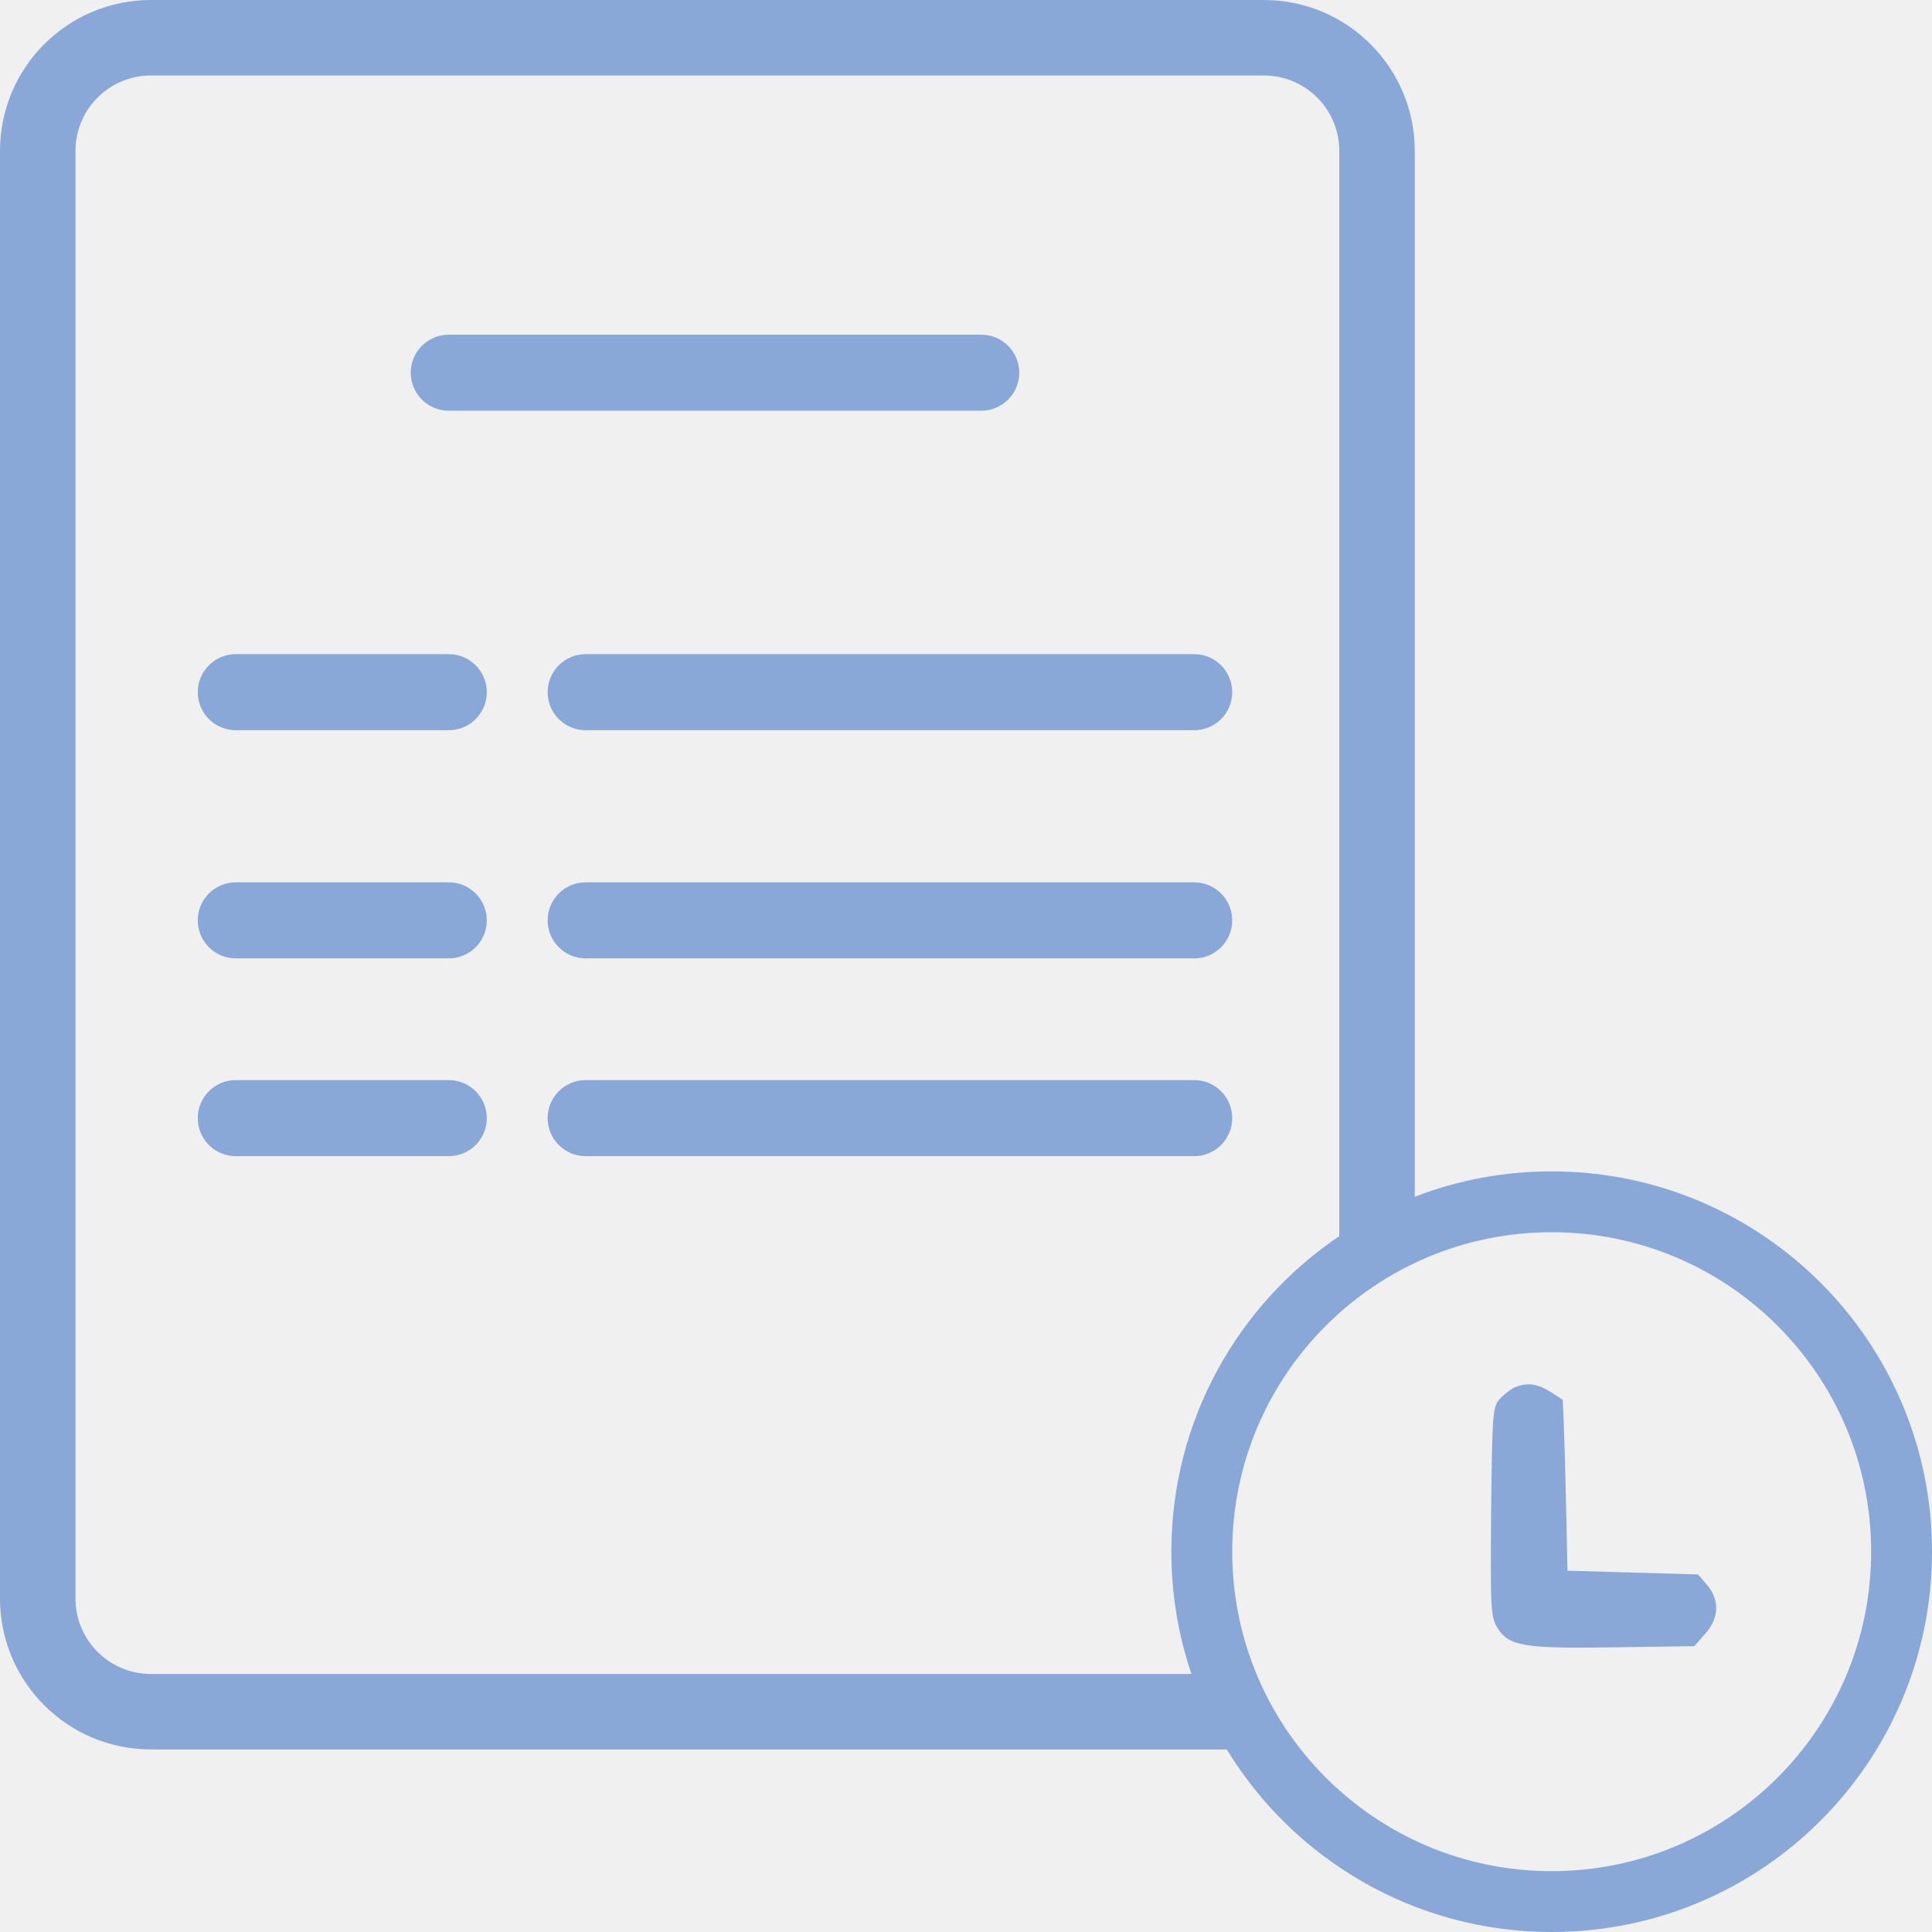
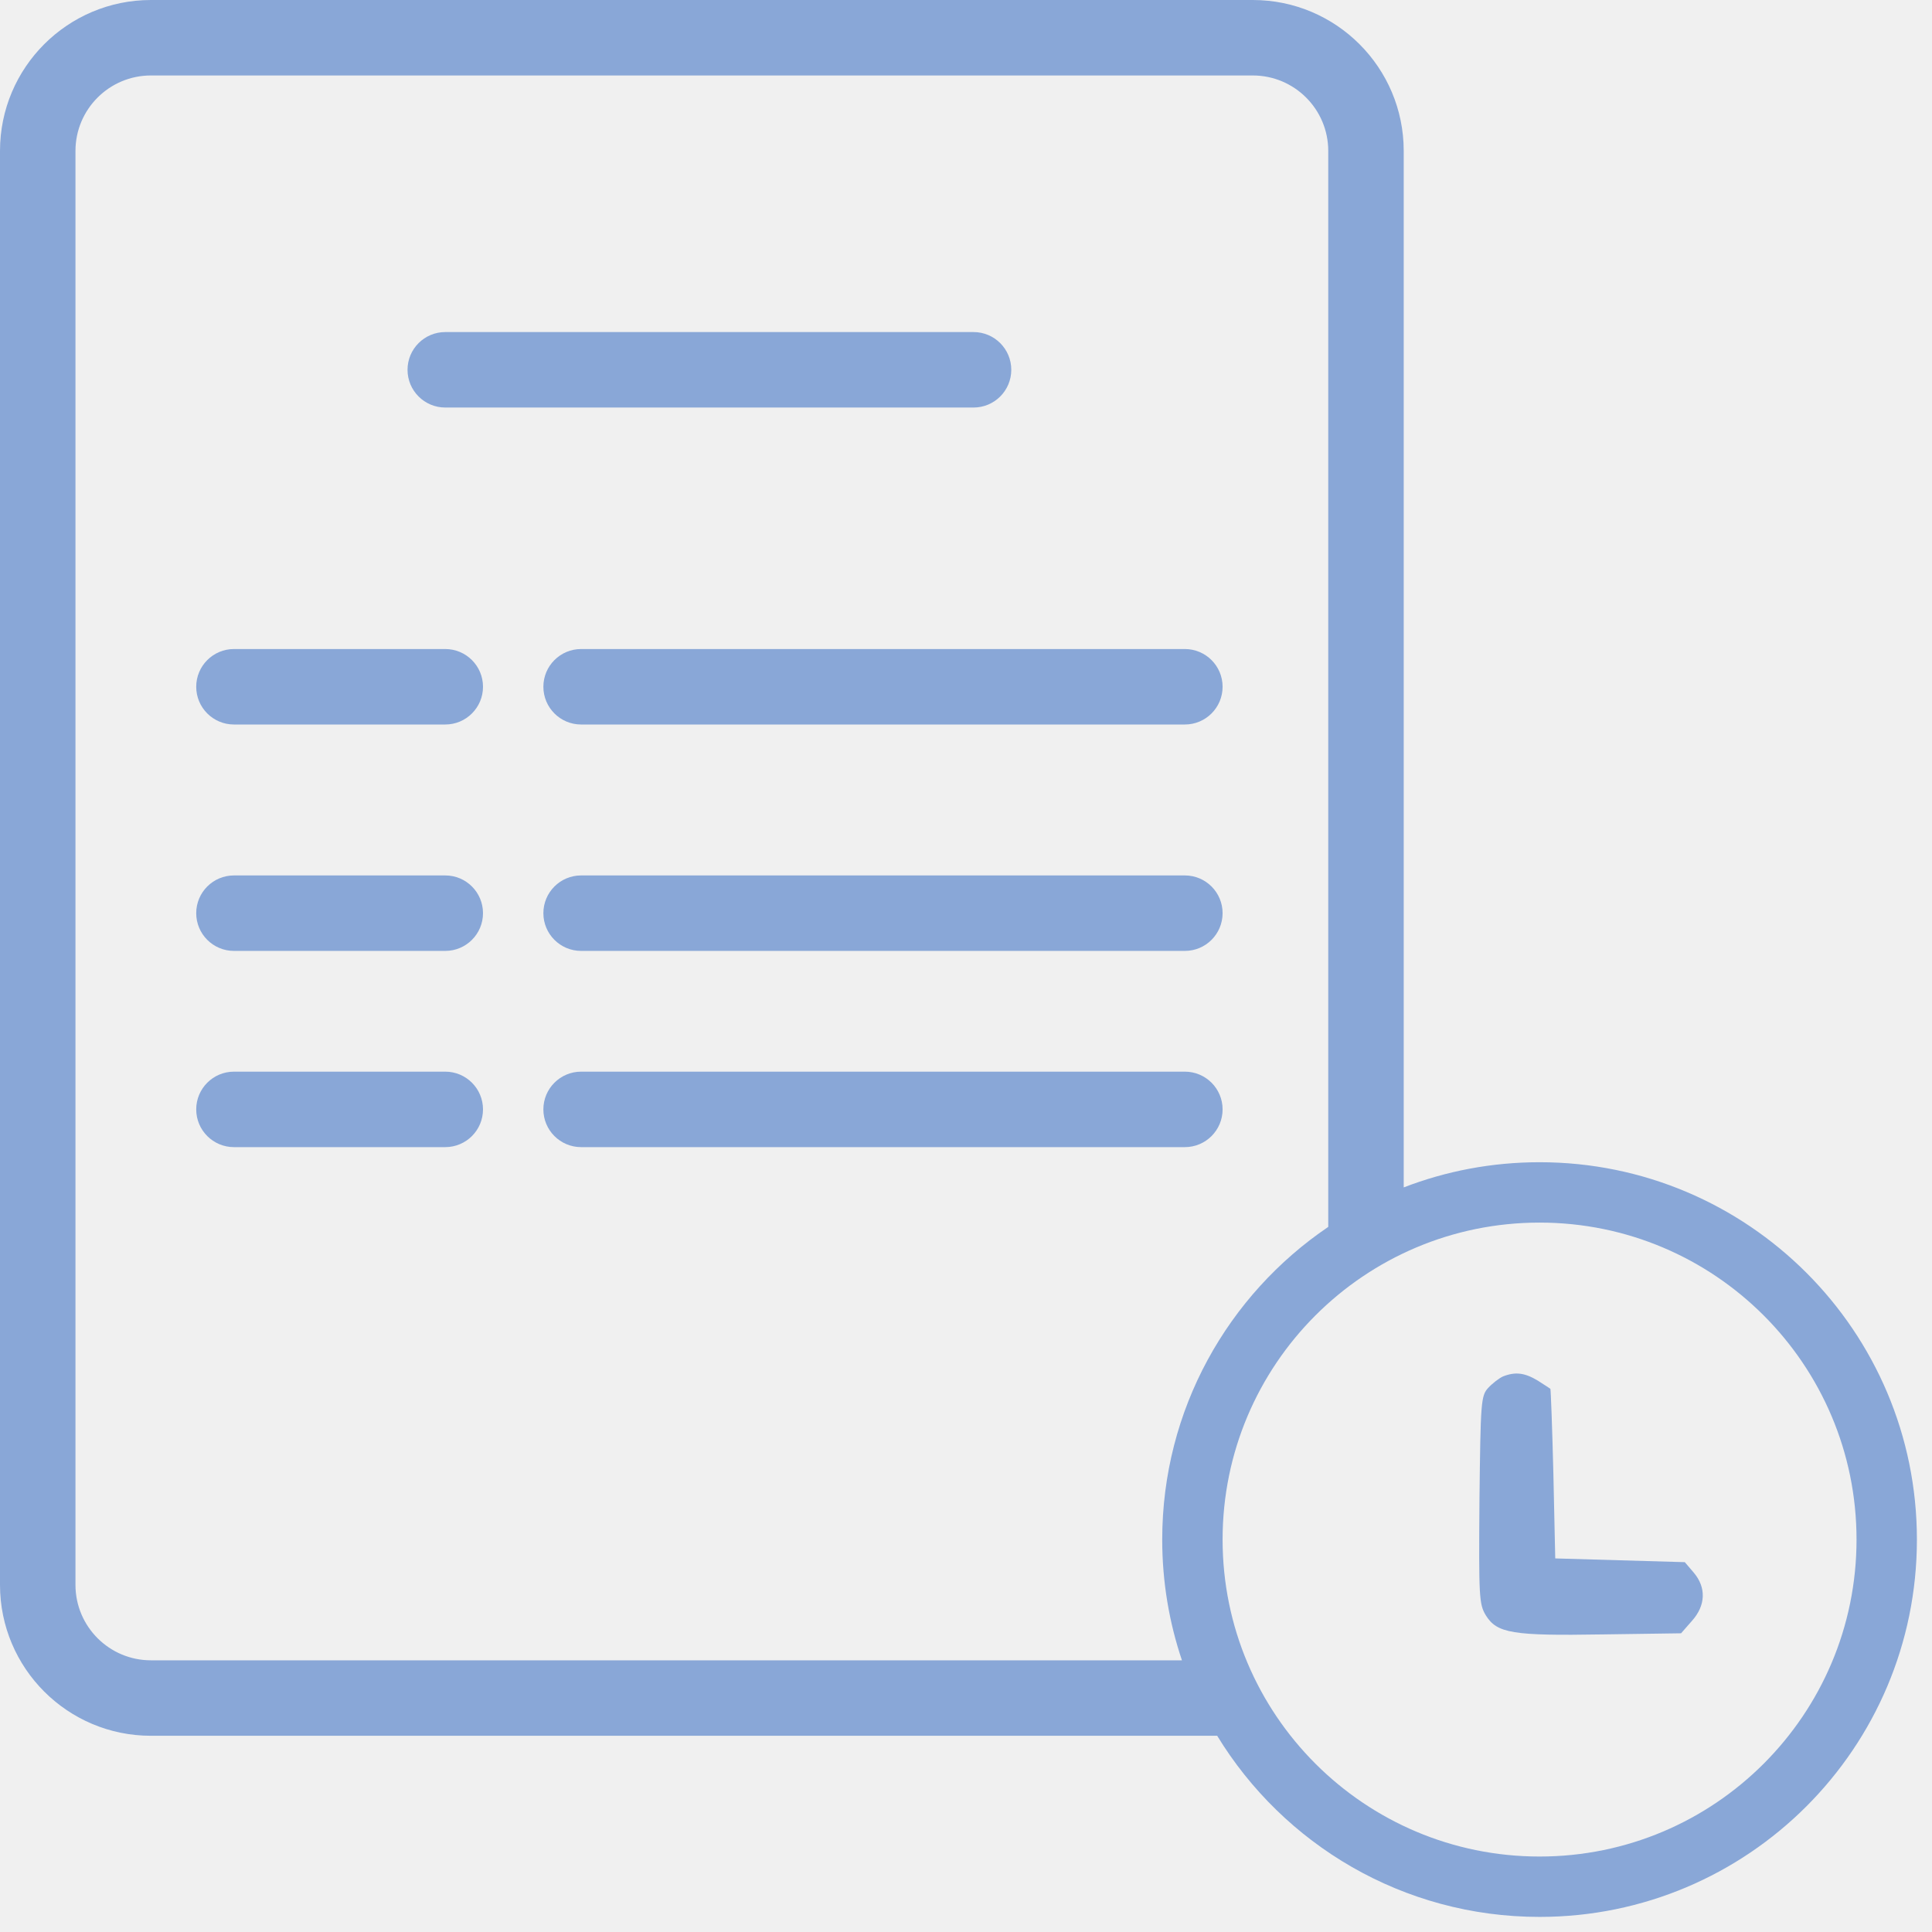
<svg xmlns="http://www.w3.org/2000/svg" width="128" height="128" viewBox="0 0 128 128" fill="none">
-   <g clip-path="url(#clip0_1_25)">
-     <rect x="27.213" y="22.173" width="40.315" height="5.039" rx="2.52" fill="#89A7D7" />
-     <rect x="36.283" y="43.339" width="45.354" height="5.039" rx="2.52" fill="#89A7D7" />
-     <rect x="13.102" y="43.339" width="19.15" height="5.039" rx="2.52" fill="#89A7D7" />
-     <rect x="36.283" y="58.457" width="45.354" height="5.039" rx="2.52" fill="#89A7D7" />
-     <rect x="13.102" y="58.457" width="19.15" height="5.039" rx="2.52" fill="#89A7D7" />
-     <rect x="36.283" y="71.559" width="45.354" height="5.039" rx="2.52" fill="#89A7D7" />
-     <rect x="13.102" y="71.559" width="19.15" height="5.039" rx="2.52" fill="#89A7D7" />
-     <path fill-rule="evenodd" clip-rule="evenodd" d="M83.732 5H10C7.239 5 5 7.239 5 10V105.906C5 108.667 7.239 110.906 10 110.906H78.937C78.074 108.363 77.606 105.638 77.606 102.803C77.606 94.098 82.02 86.425 88.732 81.898V10C88.732 7.239 86.494 5 83.732 5ZM10 115.906H81.277C85.7 123.158 93.686 128 102.803 128C116.719 128 128 116.719 128 102.803C128 88.887 116.719 77.606 102.803 77.606C99.605 77.606 96.547 78.202 93.732 79.288V10C93.732 4.477 89.255 0 83.732 0H10C4.477 0 0 4.477 0 10V105.906C0 111.428 4.477 115.906 10 115.906ZM102.803 123.969C114.492 123.969 123.969 114.492 123.969 102.803C123.969 91.114 114.492 81.638 102.803 81.638C91.114 81.638 81.638 91.114 81.638 102.803C81.638 114.492 91.114 123.969 102.803 123.969Z" fill="#89A7D7" />
-     <path d="M100.361 91.911C100.086 92.036 99.638 92.386 99.363 92.686C98.89 93.212 98.865 93.636 98.79 100.162C98.74 106.662 98.765 107.112 99.214 107.862C99.962 109.062 100.984 109.237 107.017 109.137L112.252 109.062L112.975 108.237C113.897 107.212 113.947 106.012 113.1 105.012L112.501 104.312L108.163 104.187L103.851 104.062L103.726 98.437C103.651 95.337 103.551 92.787 103.527 92.737C103.502 92.712 103.103 92.461 102.679 92.186C101.806 91.661 101.183 91.586 100.361 91.911Z" fill="#89A7D7" />
-   </g>
-   <defs>
-     <clipPath id="clip0_1_25">
-       <rect width="128" height="128" fill="white" />
-     </clipPath>
-   </defs>
+   <rect x="27" y="22" width="40" height="5" rx="2.5" fill="#89A7D7" />
+   <rect x="36" y="43" width="45" height="5" rx="2.5" fill="#89A7D7" />
+   <rect x="13" y="43" width="19" height="5" rx="2.5" fill="#89A7D7" />
+   <rect x="36" y="58" width="45" height="5" rx="2.5" fill="#89A7D7" />
+   <rect x="13" y="58" width="19" height="5" rx="2.5" fill="#89A7D7" />
+   <rect x="36" y="71" width="45" height="5" rx="2.5" fill="#89A7D7" />
+   <rect x="13" y="71" width="19" height="5" rx="2.5" fill="#89A7D7" />
+   <path fill-rule="evenodd" clip-rule="evenodd" d="M83 5H10C7.239 5 5 7.239 5 10V105C5 107.761 7.239 110 10 110H78.307C77.46 107.488 77 104.798 77 102C77 93.38 81.362 85.779 88 81.285V10C88 7.239 85.761 5 83 5ZM10 115H80.642C85.031 122.196 92.954 127 102 127C115.807 127 127 115.807 127 102C127 88.193 115.807 77 102 77C98.827 77 95.793 77.591 93 78.669V10C93 4.477 88.523 0 83 0H10C4.477 0 0 4.477 0 10V105C0 110.523 4.477 115 10 115ZM102 123C113.598 123 123 113.598 123 102C123 90.402 113.598 81 102 81C90.402 81 81 90.402 81 102C81 113.598 90.402 123 102 123Z" fill="#89A7D7" />
+   <path d="M99.576 91.193C99.304 91.317 98.859 91.665 98.587 91.962C98.117 92.483 98.092 92.905 98.018 99.379C97.969 105.829 97.993 106.275 98.439 107.019C99.181 108.21 100.195 108.384 106.181 108.284L111.375 108.21L112.092 107.391C113.007 106.374 113.057 105.184 112.216 104.191L111.622 103.497L107.318 103.373L103.039 103.249L102.916 97.668C102.841 94.592 102.743 92.062 102.718 92.012C102.693 91.987 102.297 91.739 101.877 91.466C101.011 90.945 100.393 90.871 99.576 91.193Z" fill="#89A7D7" />
</svg>
